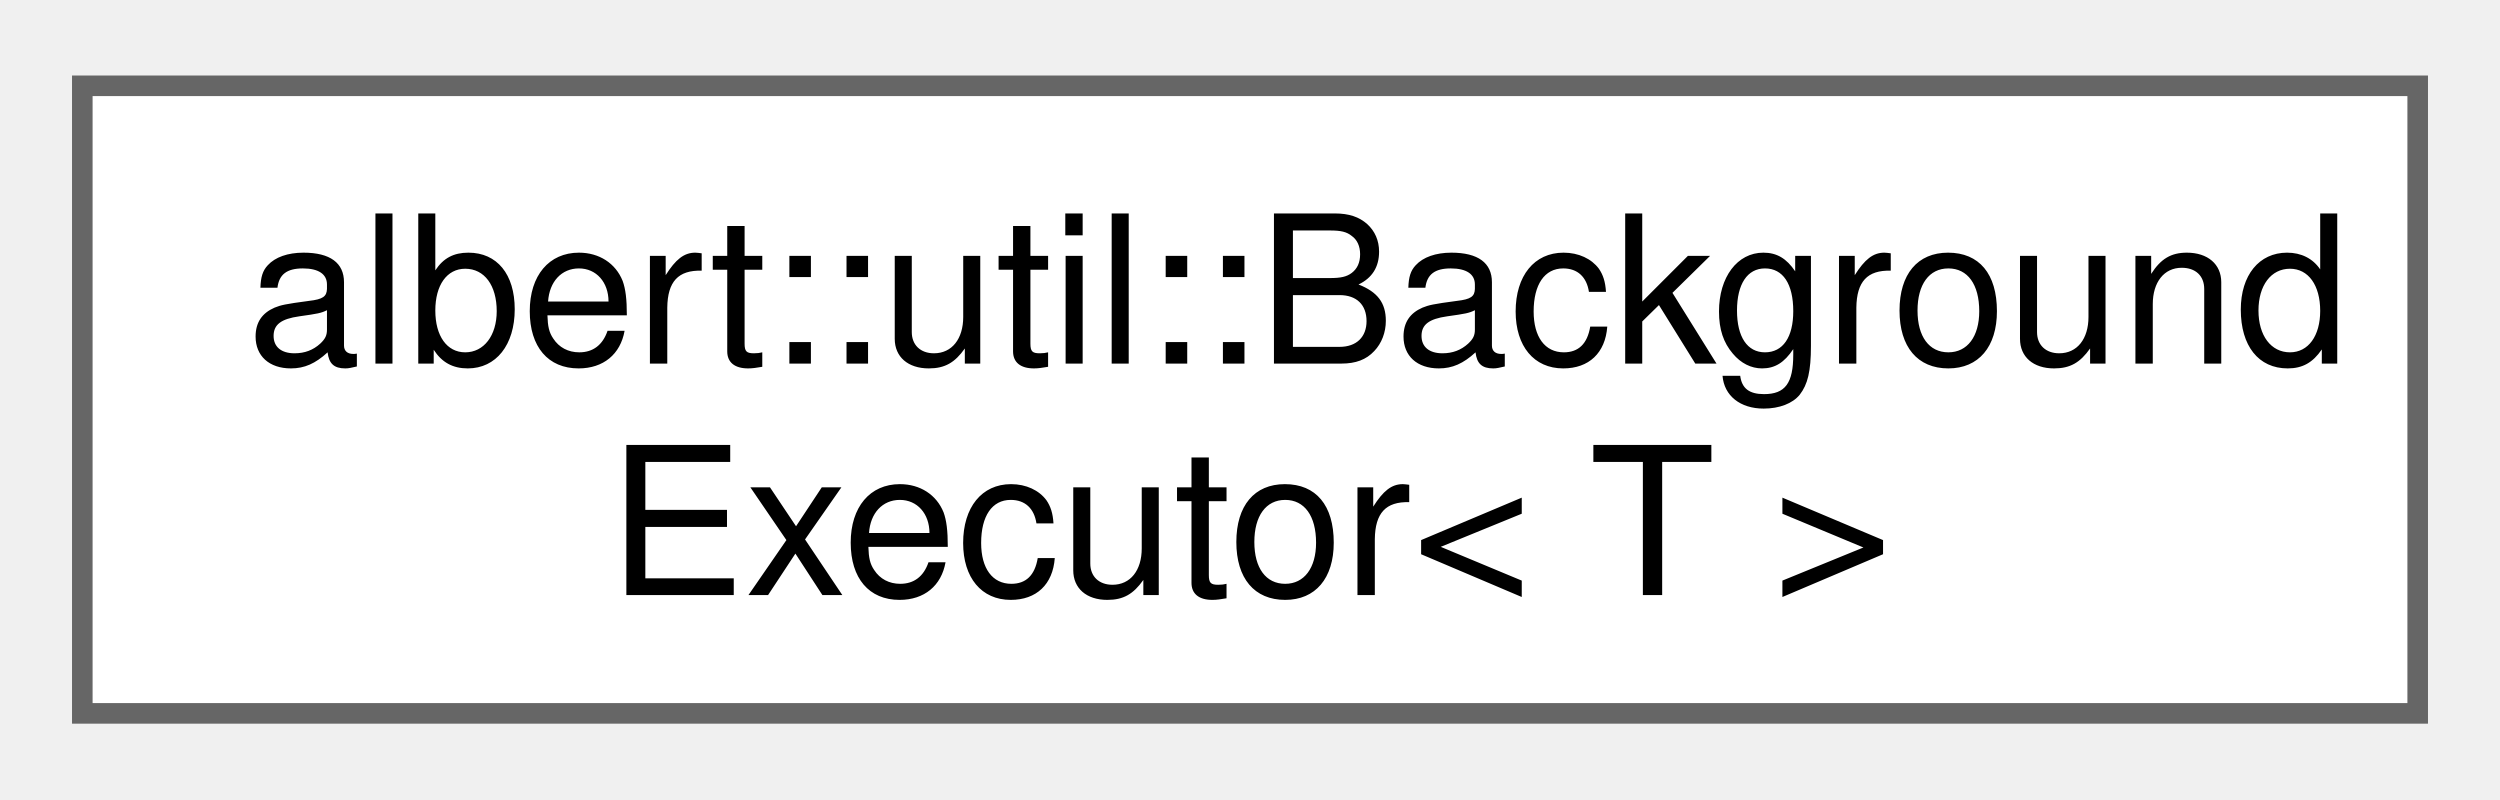
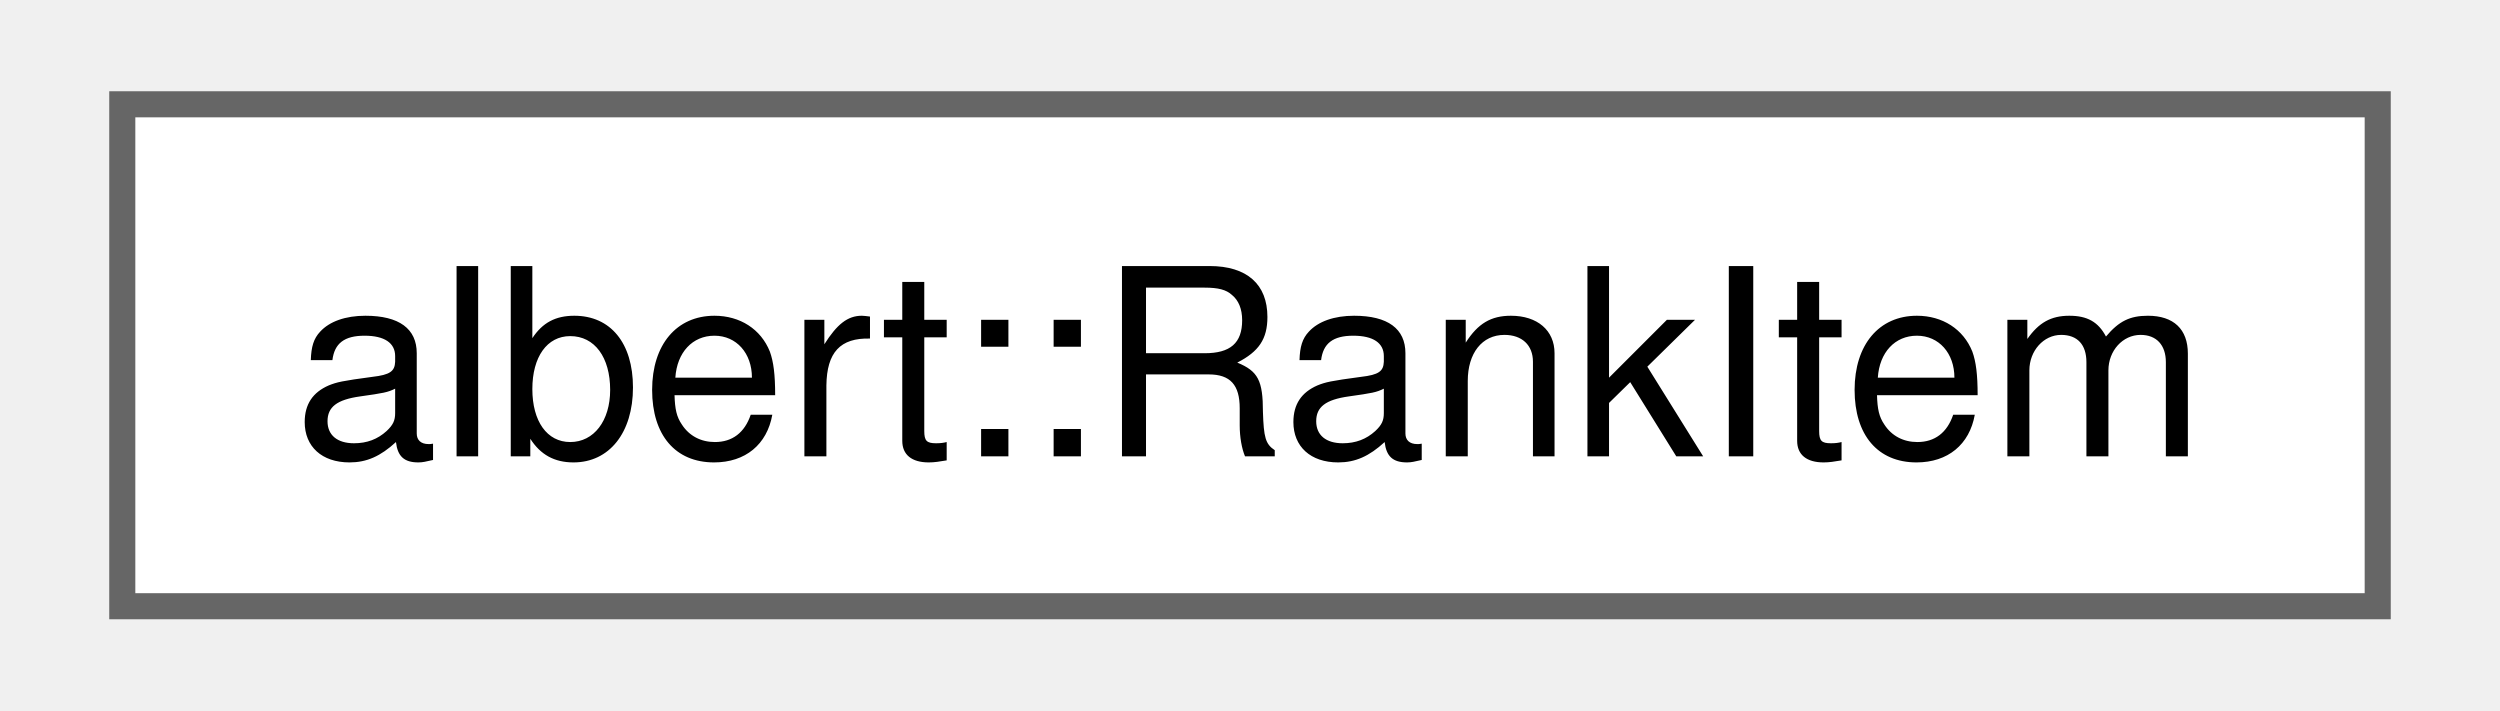
- <svg xmlns="http://www.w3.org/2000/svg" xmlns:xlink="http://www.w3.org/1999/xlink" width="122pt" height="39pt" viewBox="0.00 0.00 121.50 38.50">
-   <g id="graph0" class="graph" transform="scale(1 1) rotate(0) translate(4 34.5)">
+ <svg xmlns="http://www.w3.org/2000/svg" xmlns:xlink="http://www.w3.org/1999/xlink" width="95pt" height="27pt" viewBox="0.00 0.00 94.50 27.25">
+   <g id="graph0" class="graph" transform="scale(1 1) rotate(0) translate(4 23.25)">
    <g id="Node000000" class="node">
      <g id="a_Node000000">
-         <a xlink:href="classalbert_1_1util_1_1BackgroundExecutor.html" target="_top" xlink:title="Provides a lean interface for recurring indexing tasks.">
-           <polygon fill="white" stroke="#666666" points="113.5,-30.5 0,-30.5 0,0 113.5,0 113.5,-30.5" />
-           <text text-anchor="start" x="8" y="-17" font-family="Helvetica,sans-Serif" font-size="10.00">albert::util::Background</text>
-           <text text-anchor="middle" x="56.75" y="-5.75" font-family="Helvetica,sans-Serif" font-size="10.00">Executor&lt; T &gt;</text>
+         <a xlink:href="classalbert_1_1RankItem.html" target="_top" xlink:title="An Item with a score.">
+           <polygon fill="white" stroke="#666666" points="86.5,-19.25 0,-19.25 0,0 86.5,0 86.5,-19.25" />
+           <text text-anchor="middle" x="43.25" y="-5.75" font-family="Helvetica,sans-Serif" font-size="10.00">albert::RankItem</text>
        </a>
      </g>
    </g>
  </g>
</svg>
